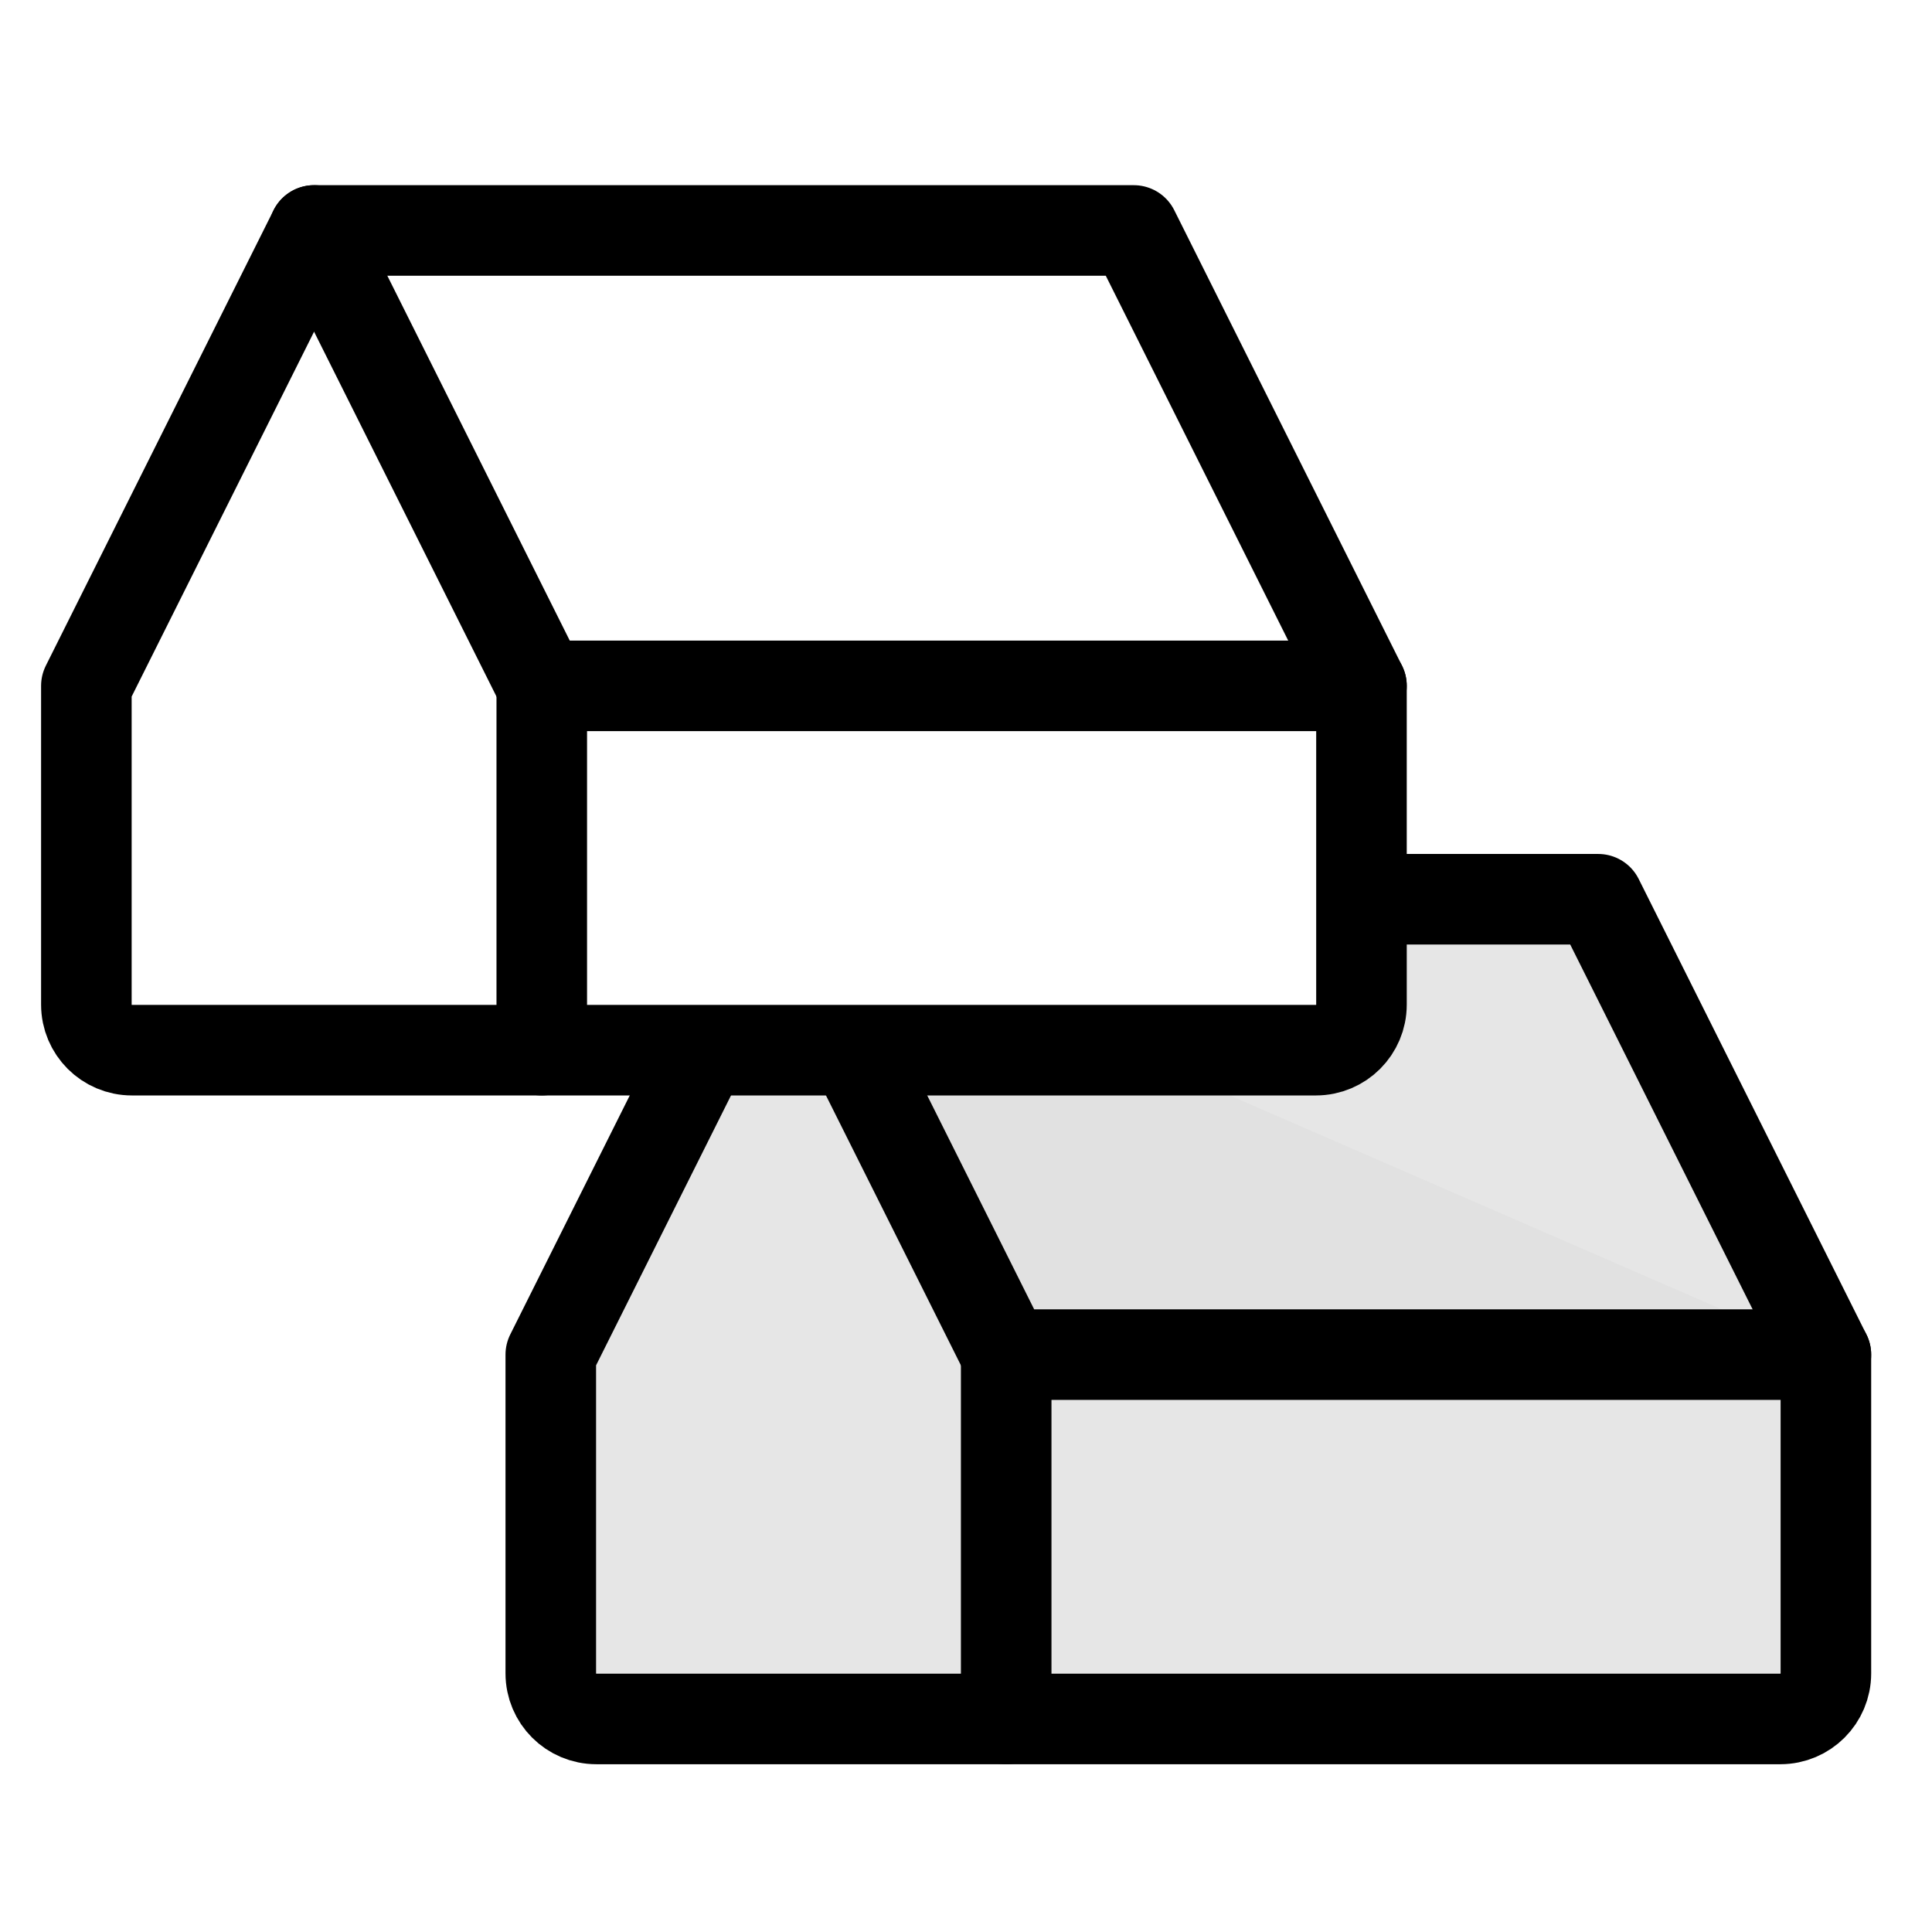
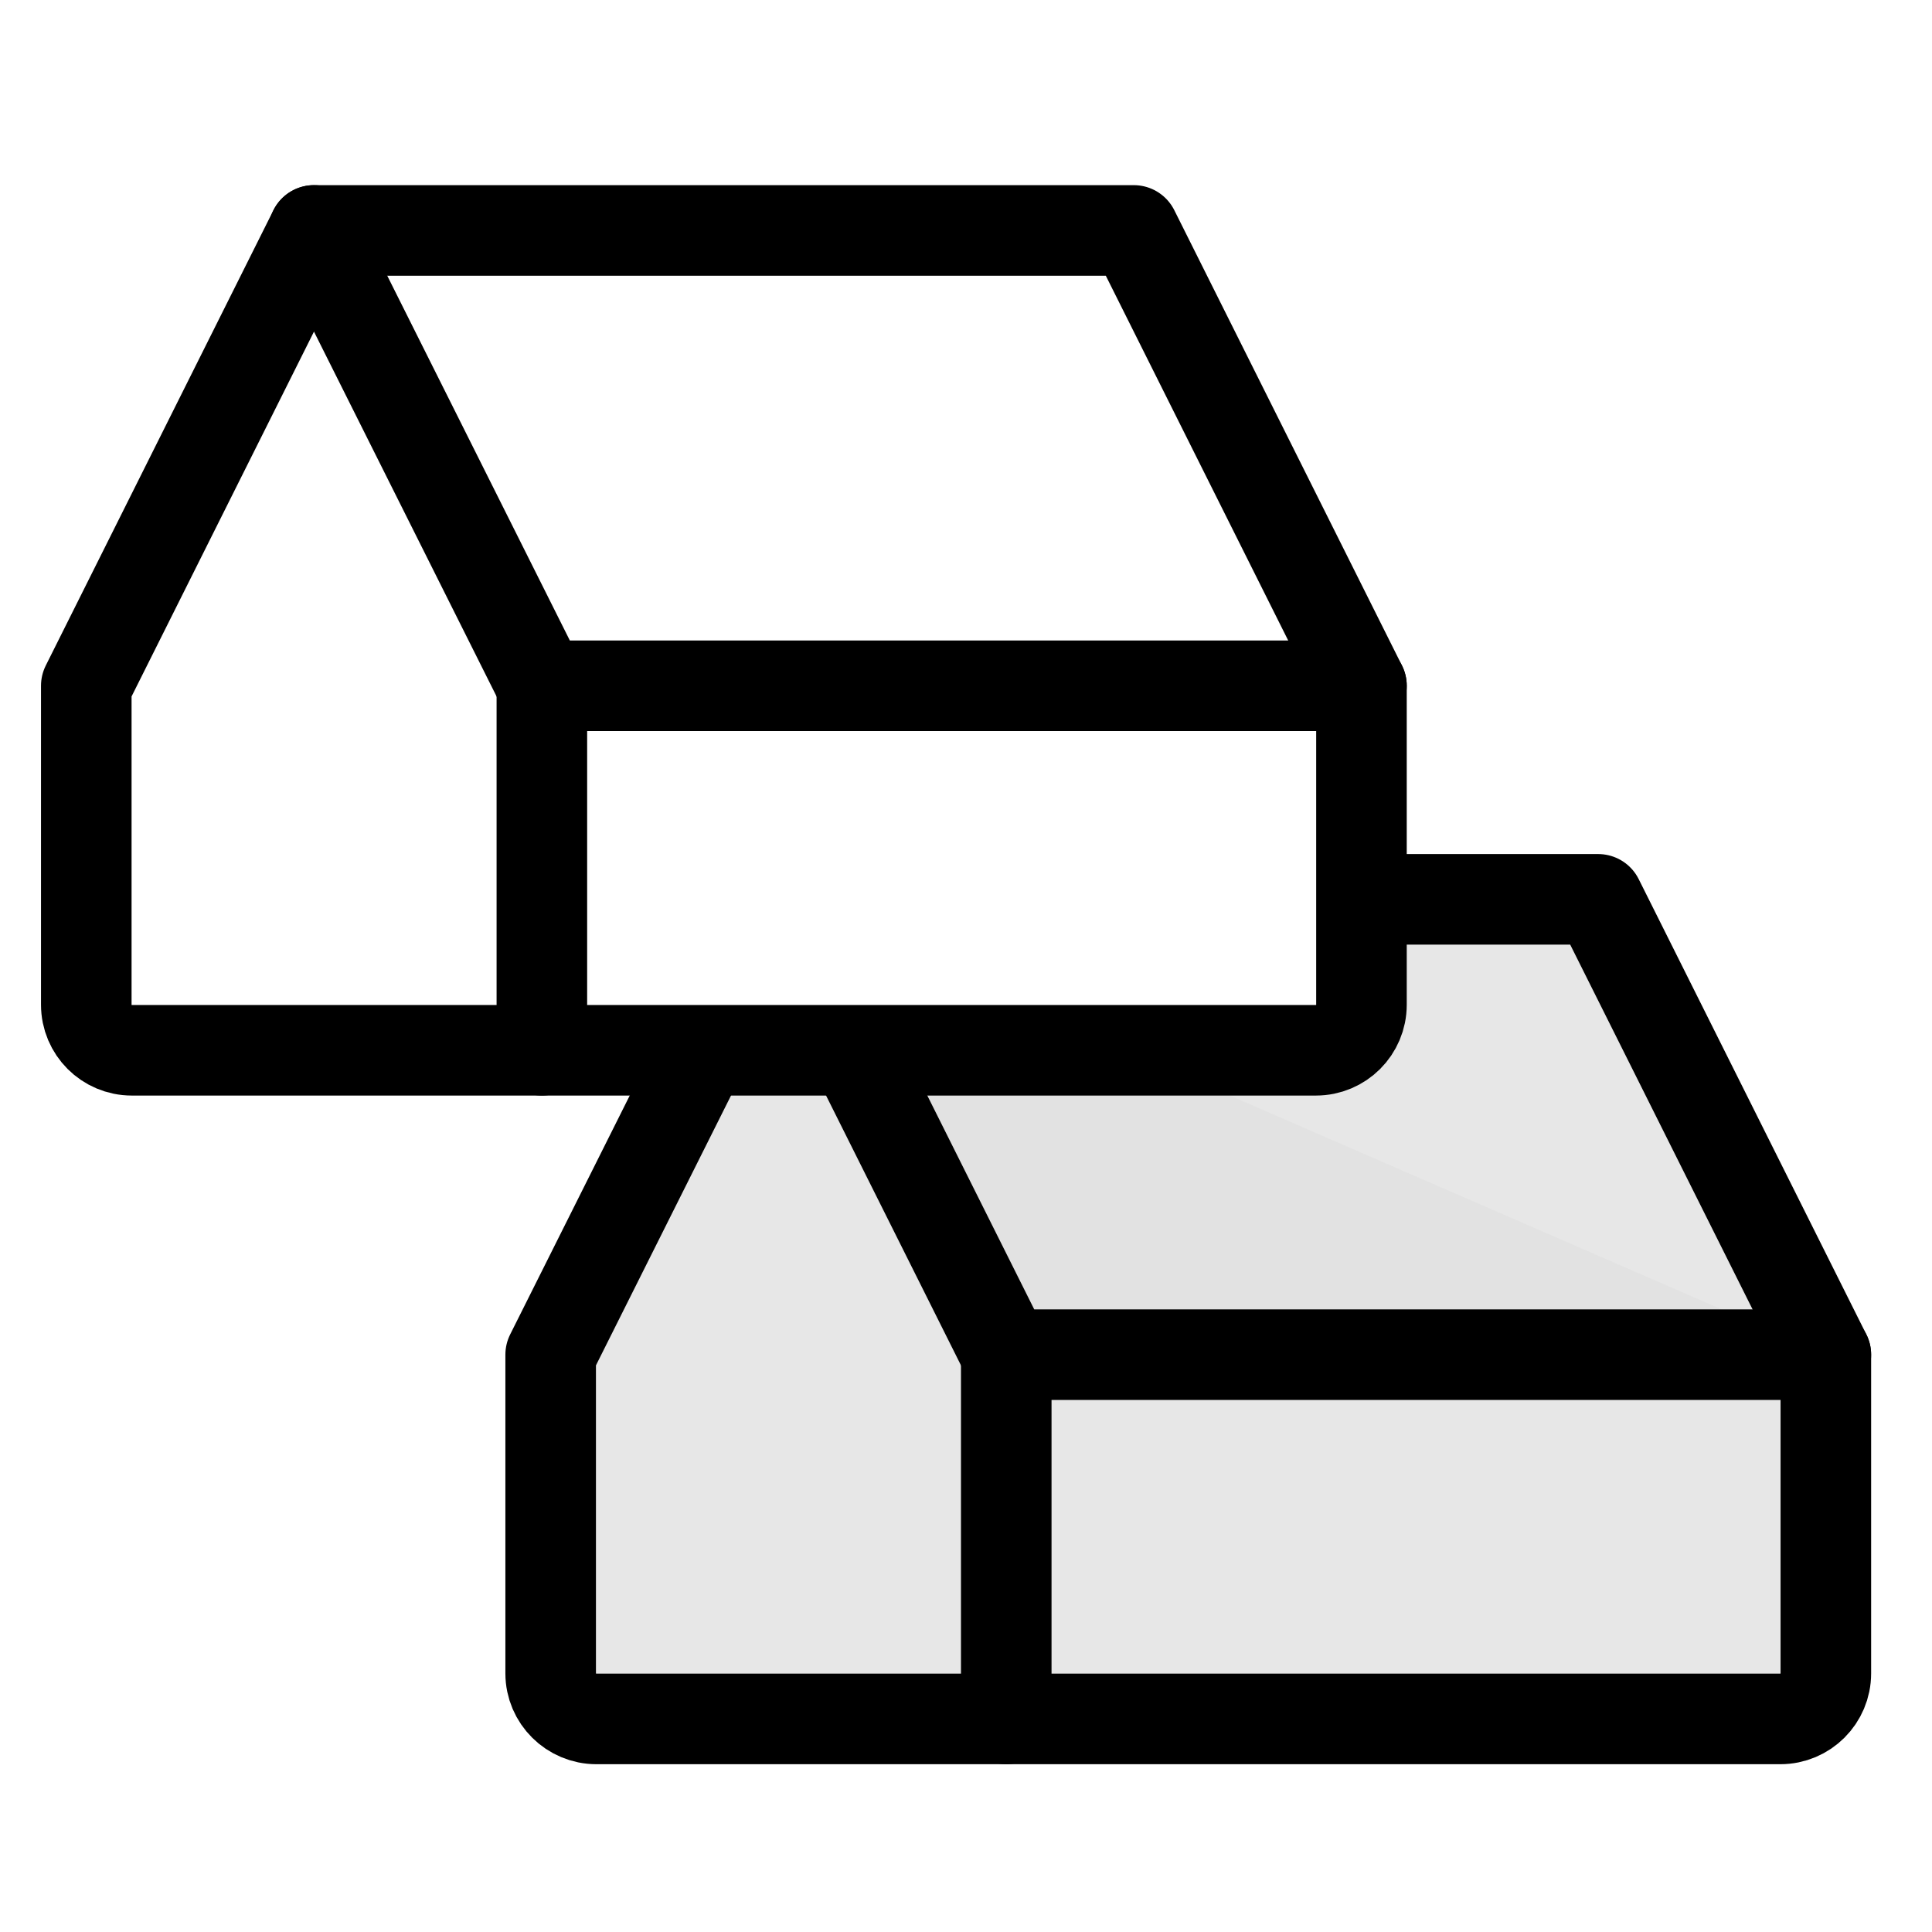
- <svg xmlns="http://www.w3.org/2000/svg" xmlns:ns1="https://boxy-svg.com" viewBox="0 0 256 256" width="256px" height="256px">
-   <defs>
-     <ns1:export>
-       <ns1:file format="svg" />
-     </ns1:export>
-   </defs>
-   <g transform="matrix(1, 0, 0, 1, 58.53852, 103.924)">
-     <path d="M 183.402 75.572 L 183.402 117.811 C 183.402 121.144 180.701 123.845 177.368 123.845 L 20.479 123.845 C 17.147 123.845 14.444 121.144 14.444 117.811 L 14.444 75.572 L 44.616 15.23 L 153.231 15.23 L 183.402 75.572 Z" stroke="currentColor" stroke-linecap="round" stroke-linejoin="round" stroke-width="12" style="fill: rgb(224, 224, 224); fill-opacity: 0.79;" />
-     <line x1="74.787" y1="75.572" x2="74.787" y2="123.845" stroke="currentColor" stroke-linecap="round" stroke-linejoin="round" stroke-width="12" style="fill: rgb(224, 224, 224); fill-opacity: 0.79;" />
-     <polyline points="183.402 75.572 74.787 75.572 44.616 15.23" stroke="currentColor" stroke-linecap="round" stroke-linejoin="round" stroke-width="12" style="fill: rgb(224, 224, 224); fill-opacity: 0.79;" />
-   </g>
-   <g transform="matrix(1, 0, 0, 1, -2.999997, 15.30768)">
-     <path d="M 183.402 75.572 L 183.402 117.811 C 183.402 121.144 180.701 123.845 177.368 123.845 L 20.479 123.845 C 17.147 123.845 14.444 121.144 14.444 117.811 L 14.444 75.572 L 44.616 15.23 L 153.231 15.23 L 183.402 75.572 Z" stroke="currentColor" stroke-linecap="round" stroke-linejoin="round" stroke-width="12" style="fill: rgb(255, 255, 255); fill-rule: nonzero;" />
-     <line x1="74.787" y1="75.572" x2="74.787" y2="123.845" fill="none" stroke="currentColor" stroke-linecap="round" stroke-linejoin="round" stroke-width="12" style="fill-rule: nonzero; fill-opacity: 0.65;" />
-     <polyline points="183.402 75.572 74.787 75.572 44.616 15.23" fill="none" stroke="currentColor" stroke-linecap="round" stroke-linejoin="round" stroke-width="12" style="fill-rule: nonzero;" />
+ <svg xmlns="http://www.w3.org/2000/svg" width="30px" height="30px" viewBox="0 0 30 30" version="1.1">
+   <g id="surface1">
+     <path style="fill-rule:nonzero;fill:rgb(87.843%,87.843%,87.843%);fill-opacity:0.788;stroke-width:12;stroke-linecap:round;stroke-linejoin:round;stroke:rgb(0%,0%,0%);stroke-opacity:1;stroke-miterlimit:4;" d="M 183.395 75.576 L 183.395 117.809 C 183.395 121.143 180.695 123.843 177.361 123.843 L 20.495 123.843 C 17.161 123.843 14.428 121.143 14.428 117.809 L 14.428 75.576 L 44.628 15.243 L 153.228 15.243 Z M 183.395 75.576 " transform="matrix(0.117188,0,0,0.117188,6.859983,12.1786)" />
+     <path style="fill:none;stroke-width:12;stroke-linecap:round;stroke-linejoin:round;stroke:rgb(0%,0%,0%);stroke-opacity:1;stroke-miterlimit:4;" d="M 74.795 75.576 L 74.795 123.843 " transform="matrix(0.117188,0,0,0.117188,6.859983,12.1786)" />
+     <path style="fill-rule:nonzero;fill:rgb(87.843%,87.843%,87.843%);fill-opacity:0.788;stroke-width:12;stroke-linecap:round;stroke-linejoin:round;stroke:rgb(0%,0%,0%);stroke-opacity:1;stroke-miterlimit:4;" d="M 183.395 75.576 L 74.795 75.576 L 44.628 15.243 " transform="matrix(0.117188,0,0,0.117188,6.859983,12.1786)" />
+     <path style="fill-rule:nonzero;fill:rgb(100%,100%,100%);fill-opacity:1;stroke-width:12;stroke-linecap:round;stroke-linejoin:round;stroke:rgb(0%,0%,0%);stroke-opacity:1;stroke-miterlimit:4;" d="M 183.4 75.559 L 183.4 117.826 C 183.4 121.159 180.7 123.859 177.367 123.859 L 20.467 123.859 C 17.133 123.859 14.433 121.159 14.433 117.826 L 14.433 75.559 L 44.6 15.226 L 153.233 15.226 Z M 183.4 75.559 " transform="matrix(0.117188,0,0,0.117188,-0.351562,1.793869)" />
+     <path style="fill:none;stroke-width:12;stroke-linecap:round;stroke-linejoin:round;stroke:rgb(0%,0%,0%);stroke-opacity:1;stroke-miterlimit:4;" d="M 74.8 75.559 L 74.8 123.859 " transform="matrix(0.117188,0,0,0.117188,-0.351562,1.793869)" />
+     <path style="fill:none;stroke-width:12;stroke-linecap:round;stroke-linejoin:round;stroke:rgb(0%,0%,0%);stroke-opacity:1;stroke-miterlimit:4;" d="M 183.4 75.559 L 74.8 75.559 L 44.6 15.226 " transform="matrix(0.117188,0,0,0.117188,-0.351562,1.793869)" />
  </g>
</svg>
